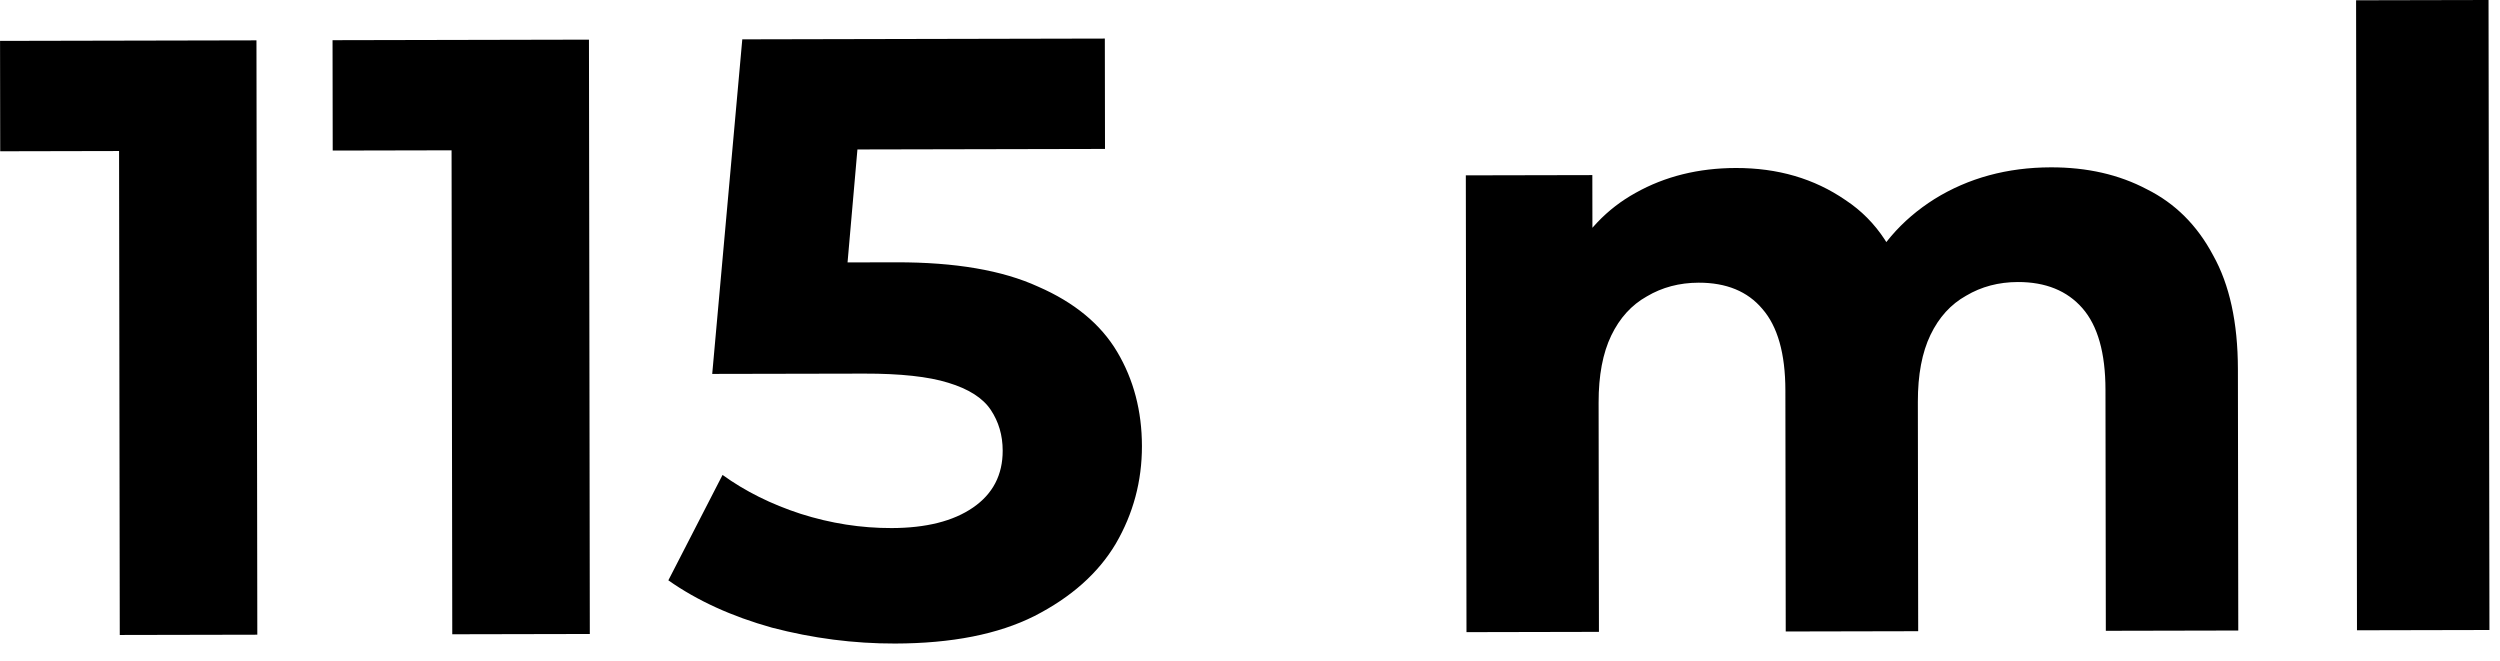
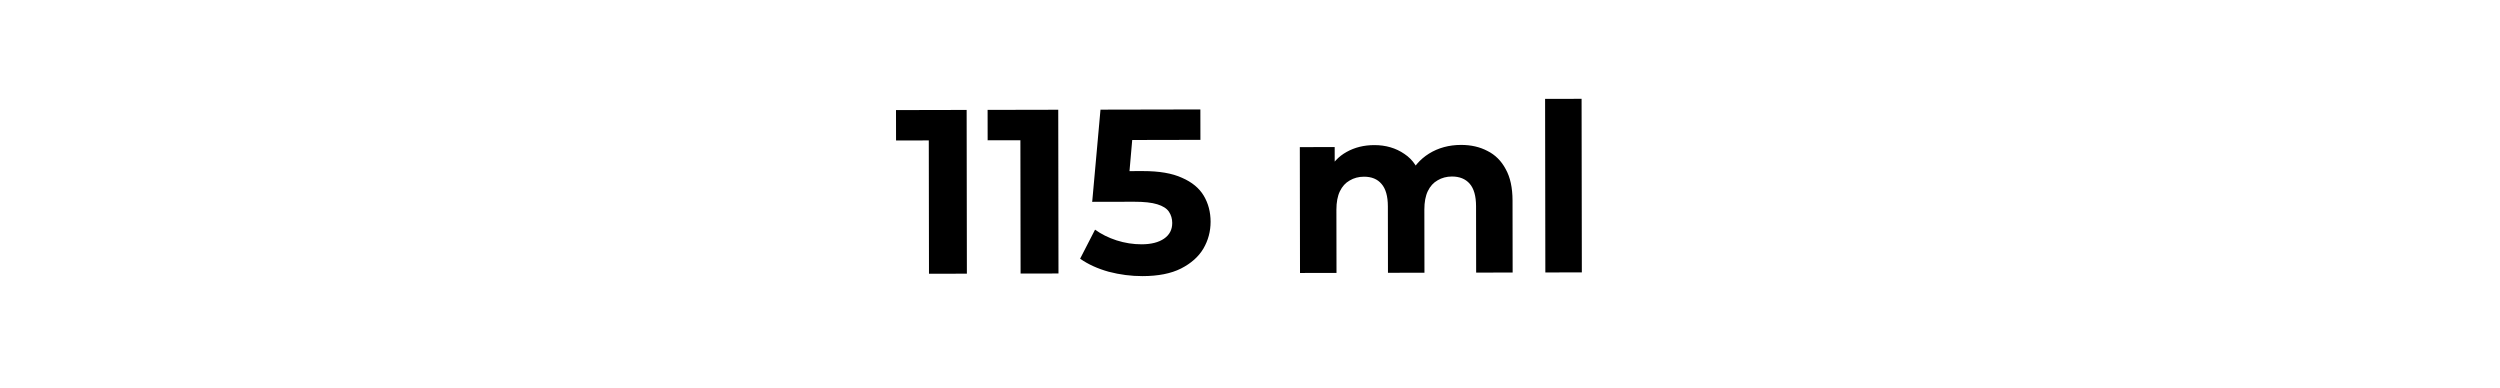
- <svg xmlns="http://www.w3.org/2000/svg" width="106" height="28" viewBox="0 0 106 28" fill="none">
-   <path d="M5.078 26.923L5.045 3.883L7.569 6.398L0.009 6.414L0.002 1.734L10.874 1.711L10.91 26.911L5.078 26.923ZM19.176 26.893L19.143 3.854L21.666 6.368L14.107 6.384L14.1 1.704L24.972 1.681L25.008 26.881L19.176 26.893ZM37.954 27.286C36.202 27.29 34.462 27.065 32.733 26.613C31.028 26.137 29.563 25.468 28.338 24.606L30.636 20.137C31.597 20.831 32.702 21.381 33.95 21.787C35.223 22.192 36.507 22.393 37.803 22.39C39.267 22.387 40.419 22.097 41.258 21.519C42.097 20.941 42.516 20.137 42.514 19.105C42.513 18.456 42.344 17.881 42.008 17.378C41.671 16.874 41.071 16.491 40.206 16.229C39.366 15.967 38.178 15.838 36.642 15.841L30.198 15.854L31.473 1.668L46.845 1.635L46.852 6.315L33.568 6.343L36.588 3.673L35.703 13.791L32.675 11.133L38.003 11.122C40.499 11.117 42.503 11.46 44.016 12.153C45.553 12.822 46.671 13.744 47.368 14.918C48.066 16.093 48.416 17.424 48.418 18.912C48.42 20.4 48.05 21.781 47.308 23.054C46.566 24.304 45.415 25.326 43.856 26.122C42.321 26.893 40.354 27.281 37.954 27.286ZM86.955 7.095C88.491 7.092 89.847 7.401 91.024 8.023C92.225 8.62 93.162 9.554 93.836 10.825C94.534 12.071 94.884 13.678 94.887 15.646L94.903 26.734L89.287 26.746L89.272 16.522C89.27 14.962 88.944 13.811 88.295 13.068C87.646 12.326 86.734 11.956 85.558 11.958C84.742 11.96 84.01 12.153 83.362 12.539C82.715 12.9 82.212 13.453 81.853 14.198C81.494 14.943 81.315 15.891 81.317 17.043L81.331 26.763L75.715 26.775L75.7 16.551C75.698 14.991 75.372 13.839 74.723 13.097C74.098 12.354 73.198 11.984 72.022 11.986C71.206 11.988 70.474 12.182 69.826 12.567C69.179 12.928 68.676 13.482 68.317 14.226C67.958 14.971 67.779 15.919 67.781 17.071L67.795 26.791L62.179 26.803L62.151 7.435L67.515 7.424L67.523 12.716L66.513 11.17C67.183 9.849 68.129 8.851 69.352 8.176C70.599 7.477 72.015 7.126 73.599 7.123C75.375 7.119 76.923 7.572 78.245 8.481C79.59 9.367 80.48 10.733 80.915 12.58L78.934 12.044C79.579 10.531 80.61 9.328 82.025 8.437C83.463 7.546 85.107 7.099 86.955 7.095ZM99.936 26.724L99.898 0.012L105.514 3.81435e-05L105.552 26.712L99.936 26.724Z" fill="black" />
+ <svg xmlns="http://www.w3.org/2000/svg" width="342" height="53" viewBox="0 0 342 53" fill="none">
+   <path d="M127.085 37.45L127.055 16.97L129.299 19.205L122.579 19.219L122.573 15.059L132.237 15.039L132.269 37.439L127.085 37.45ZM139.616 37.423L139.587 16.944L141.83 19.179L135.11 19.193L135.104 15.033L144.768 15.013L144.8 37.413L139.616 37.423ZM156.308 37.772C154.75 37.776 153.203 37.576 151.667 37.174C150.152 36.751 148.849 36.156 147.76 35.39L149.803 31.418C150.657 32.035 151.639 32.523 152.749 32.884C153.88 33.244 155.021 33.423 156.173 33.421C157.475 33.418 158.498 33.16 159.244 32.646C159.99 32.133 160.363 31.417 160.361 30.5C160.36 29.924 160.21 29.412 159.911 28.965C159.612 28.517 159.078 28.177 158.31 27.944C157.563 27.711 156.506 27.596 155.141 27.599L149.413 27.611L150.547 15L164.211 14.972L164.217 19.132L152.409 19.157L155.094 16.783L154.307 25.777L151.615 23.414L156.351 23.404C158.57 23.4 160.352 23.705 161.696 24.321C163.063 24.916 164.056 25.735 164.676 26.779C165.296 27.823 165.607 29.006 165.609 30.329C165.611 31.651 165.282 32.879 164.622 34.011C163.963 35.122 162.94 36.03 161.554 36.737C160.19 37.423 158.441 37.768 156.308 37.772ZM177.841 37.343L177.816 20.127L182.584 20.117L182.591 24.821L181.693 23.447C182.289 22.272 183.13 21.385 184.217 20.786C185.326 20.165 186.584 19.853 187.992 19.85C189.571 19.846 190.947 20.249 192.122 21.057C193.317 21.844 194.108 23.058 194.495 24.7L192.734 24.224C193.308 22.879 194.224 21.81 195.482 21.018C196.76 20.226 198.221 19.828 199.864 19.825C201.229 19.822 202.435 20.097 203.481 20.649C204.548 21.18 205.382 22.011 205.981 23.14C206.601 24.248 206.912 25.677 206.915 27.426L206.929 37.282L201.937 37.292L201.924 28.204C201.922 26.818 201.632 25.794 201.055 25.134C200.478 24.474 199.667 24.145 198.622 24.147C197.897 24.149 197.246 24.321 196.671 24.663C196.095 24.985 195.648 25.476 195.329 26.138C195.01 26.8 194.851 27.643 194.852 28.667L194.865 37.307L189.873 37.318L189.86 28.23C189.858 26.843 189.568 25.82 188.991 25.16C188.436 24.5 187.635 24.171 186.59 24.173C185.865 24.174 185.214 24.346 184.639 24.689C184.063 25.01 183.616 25.502 183.297 26.164C182.978 26.826 182.819 27.669 182.82 28.693L182.833 37.333L177.841 37.343ZM211.403 37.273L211.369 13.529L216.361 13.518L216.395 37.262L211.403 37.273Z" fill="black" />
</svg>
